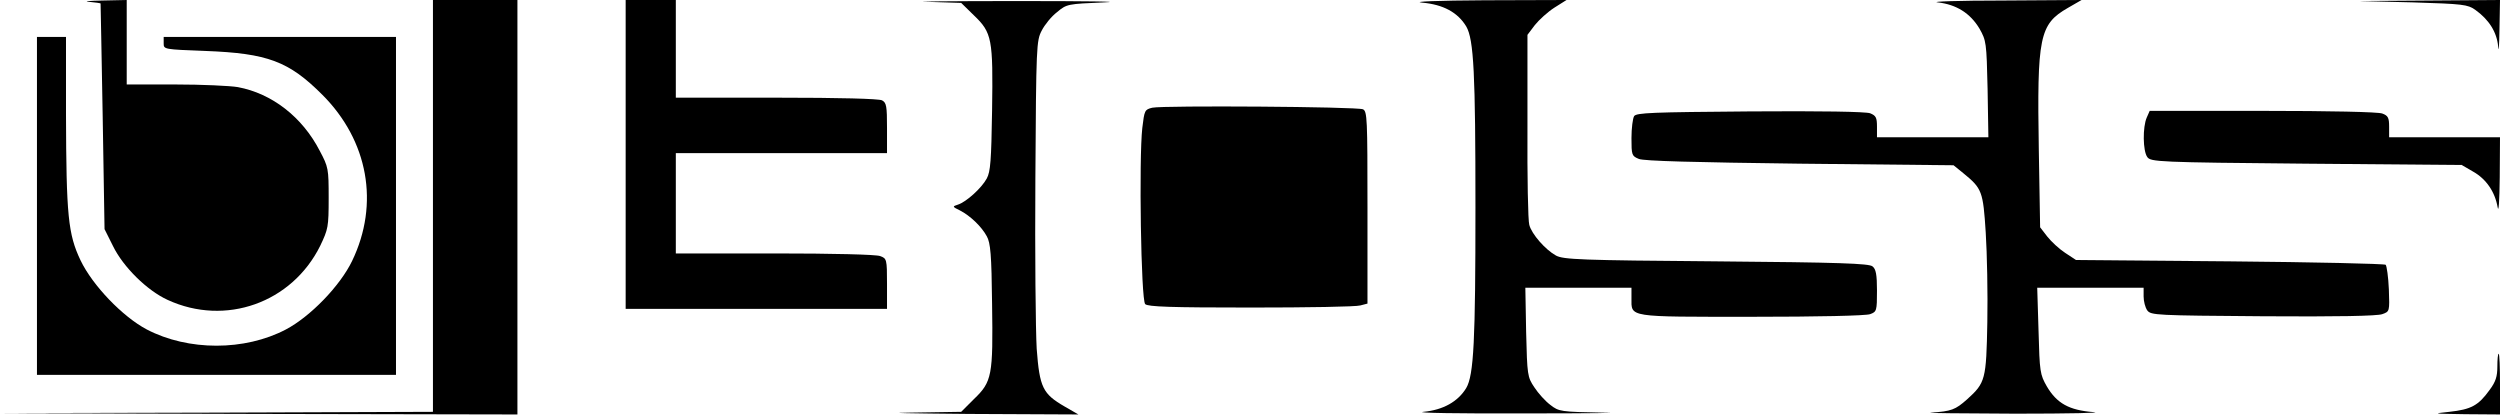
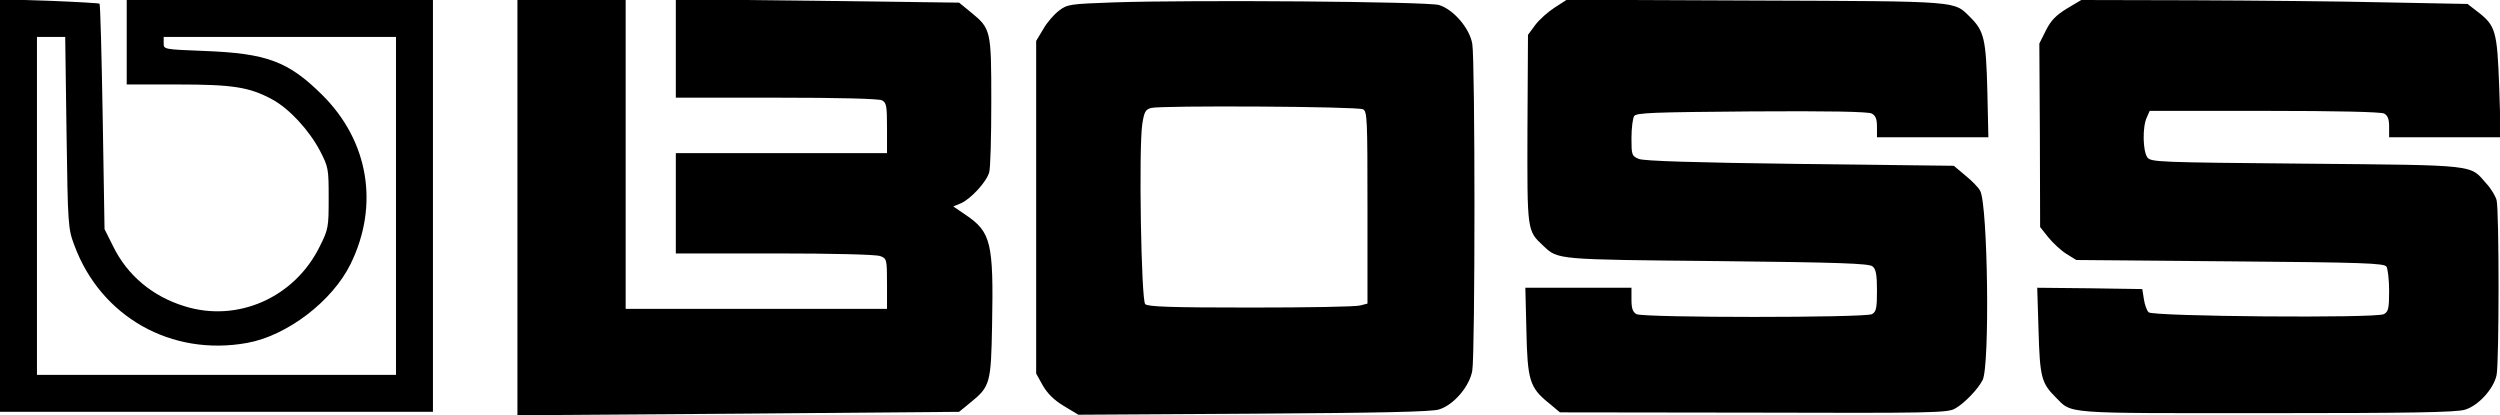
<svg xmlns="http://www.w3.org/2000/svg" version="1.0" viewBox="0 0 947 157" preserveAspectRatio="xMidYMid meet">
  <g transform="translate(0,157) scale(0.1,-0.1)" fill="currentColor" stroke="none">
-     <path d="M338 1563 c23 -2 42 -5 43 -6 0 -1 4 -194 8 -429 l7 -426 32 -64 c39 -80 130 -169 207 -204 219 -101 471 -11 578 205 30 63 32 71 32 181 0 111 -1 117 -34 179 -66 128 -181 217 -310 241 -29 5 -136 10 -237 10 l-184 0 0 160 0 160 -92 -2 c-51 -1 -74 -3 -50 -5z" />
-     <path d="M1640 790 l0 -780 -822 -3 -823 -2 983 -3 982 -2 0 785 0 785 -160 0 -160 0 0 -780z" />
-     <path d="M2370 985 l0 -585 495 0 495 0 0 95 c0 93 -1 96 -26 105 -15 6 -181 10 -400 10 l-374 0 0 190 0 190 400 0 400 0 0 95 c0 83 -2 96 -19 105 -13 6 -157 10 -400 10 l-381 0 0 185 0 185 -95 0 -95 0 0 -585z" />
-     <path d="M3513 1563 l128 -4 48 -47 c69 -66 73 -89 69 -361 -3 -189 -6 -231 -20 -257 -20 -37 -78 -89 -109 -99 -22 -7 -22 -8 7 -22 39 -20 82 -61 102 -98 14 -25 18 -69 20 -256 4 -272 0 -295 -69 -361 l-48 -48 -193 -3 c-106 -1 -6 -3 222 -5 l415 -2 -52 30 c-83 48 -95 72 -106 219 -4 69 -7 360 -5 646 3 502 4 521 24 559 11 22 37 54 58 70 37 31 40 31 179 37 78 3 -69 5 -328 5 -258 0 -412 -2 -342 -3z" />
-     <path d="M5387 1560 c80 -7 135 -37 167 -90 29 -49 35 -181 35 -685 0 -504 -6 -636 -35 -685 -31 -51 -87 -83 -162 -90 -37 -4 138 -7 388 -6 250 0 381 2 291 3 -159 3 -166 4 -198 29 -19 14 -46 44 -61 67 -26 39 -27 45 -31 209 l-3 168 201 0 201 0 0 -39 c0 -74 -19 -71 455 -71 251 0 434 4 449 10 25 9 26 13 26 89 0 61 -4 82 -17 92 -13 11 -124 15 -592 19 -517 4 -579 7 -607 22 -40 22 -92 81 -101 116 -5 15 -8 183 -7 374 l0 346 28 37 c16 20 49 50 74 66 l46 29 -310 -1 c-177 -1 -278 -5 -237 -9z" />
-     <path d="M7340 1561 c71 -8 123 -41 158 -99 26 -46 27 -52 31 -229 l3 -183 -211 0 -211 0 0 40 c0 35 -4 42 -26 51 -17 6 -185 9 -456 7 -368 -3 -430 -5 -438 -18 -5 -8 -10 -45 -10 -83 0 -64 1 -68 28 -79 18 -8 211 -13 609 -18 l583 -6 37 -30 c71 -58 75 -68 85 -226 5 -78 8 -231 6 -338 -4 -218 -7 -230 -77 -293 -44 -39 -59 -45 -136 -50 -27 -2 117 -3 320 -4 204 0 336 3 295 6 -92 7 -139 33 -177 98 -25 44 -27 54 -31 209 l-5 164 202 0 201 0 0 -33 c0 -18 6 -42 14 -53 14 -18 32 -19 438 -22 281 -2 434 1 452 8 28 10 28 10 25 94 -2 47 -8 88 -12 93 -5 4 -271 10 -591 13 l-582 5 -41 27 c-23 15 -53 43 -68 62 l-27 35 -5 293 c-7 429 2 476 110 538 l52 30 -300 -2 c-165 0 -275 -4 -245 -7z" />
-     <path d="M9140 1561 c191 -6 207 -8 236 -28 53 -38 82 -85 87 -139 2 -27 4 2 5 64 l2 112 -267 -2 -268 -2 205 -5z" />
-     <path d="M140 790 l0 -640 680 0 680 0 0 640 0 640 -440 0 -440 0 0 -24 c0 -23 0 -23 158 -29 236 -9 316 -39 443 -166 174 -174 217 -413 113 -629 -45 -94 -158 -211 -251 -260 -156 -82 -370 -82 -527 0 -91 48 -205 166 -251 262 -47 99 -54 169 -55 554 l0 292 -55 0 -55 0 0 -640z" />
-     <path d="M4365 1162 c-29 -7 -30 -10 -38 -77 -13 -115 -5 -651 11 -667 10 -10 96 -13 400 -13 213 0 399 3 415 8 l27 7 0 364 c0 337 -1 364 -17 372 -22 10 -756 15 -798 6z" />
-     <path d="M8132 1125 c-16 -36 -15 -127 2 -150 13 -18 39 -20 602 -25 l589 -5 43 -25 c50 -28 83 -77 93 -135 4 -23 7 24 8 113 l1 152 -210 0 -210 0 0 40 c0 34 -4 42 -26 50 -15 6 -199 10 -453 10 l-428 0 -11 -25z" />
-     <path d="M9460 182 c0 -38 -6 -58 -30 -90 -42 -58 -69 -73 -152 -82 -67 -7 -62 -7 60 -9 l132 -1 0 115 c0 63 -2 115 -5 115 -3 0 -5 -22 -5 -48z" />
+     <path d="M0 792 l0 -782 820 0 820 0 0 780 0 780 -580 0 -580 0 0 -160 0 -160 193 0 c211 0 272 -10 359 -57 64 -35 138 -115 180 -194 32 -62 33 -68 33 -179 0 -111 -1 -118 -34 -184 -95 -193 -311 -289 -512 -226 -121 37 -217 117 -271 228 l-32 64 -7 425 c-4 234 -9 427 -12 429 -2 2 -88 7 -190 11 l-187 6 0 -781z m252 276 c5 -354 6 -365 30 -428 100 -270 367 -421 654 -369 151 27 323 158 392 299 109 222 69 465 -107 640 -129 128 -210 158 -448 167 -152 6 -153 6 -153 29 l0 24 440 0 440 0 0 -640 0 -640 -680 0 -680 0 0 640 0 640 54 0 53 0 5 -362z" />
+     <path d="M1960 783 l0 -786 837 6 836 7 44 36 c74 60 77 73 81 293 6 312 -4 352 -100 417 l-47 32 29 12 c37 16 97 81 107 117 5 16 8 136 8 268 0 272 -1 276 -78 339 l-44 36 -536 7 -537 6 0 -186 0 -187 381 0 c243 0 387 -4 400 -10 17 -9 19 -22 19 -105 l0 -95 -400 0 -400 0 0 -190 0 -190 374 0 c219 0 385 -4 400 -10 25 -9 26 -12 26 -105 l0 -95 -495 0 -495 0 0 585 0 585 -205 0 -205 0 0 -787z" />
+     <path d="M4220 1561 c-166 -6 -177 -7 -208 -31 -19 -14 -46 -45 -60 -70 l-27 -45 0 -630 0 -630 25 -45 c18 -31 42 -55 80 -78 l55 -33 665 4 c474 3 675 7 701 16 56 17 116 88 126 147 11 64 11 1174 0 1238 -10 59 -71 130 -126 147 -41 13 -931 20 -1231 10z m943 -405 c16 -8 17 -35 17 -372 l0 -364 -27 -7 c-16 -5 -202 -8 -415 -8 -304 0 -390 3 -400 13 -15 15 -25 590 -11 682 7 46 12 55 33 61 34 10 781 6 803 -5z" />
+     <path d="M5890 1542 c-25 -16 -58 -45 -74 -66 l-28 -38 -2 -356 c-1 -392 -2 -385 61 -444 55 -52 49 -51 659 -57 463 -5 574 -9 587 -20 13 -10 17 -31 17 -92 0 -67 -3 -80 -19 -89 -27 -14 -865 -14 -892 0 -14 8 -19 21 -19 55 l0 45 -201 0 -201 0 4 -162 c4 -187 12 -216 84 -274 l43 -36 733 -1 c667 -2 736 -1 763 15 35 19 87 73 105 108 28 53 20 663 -9 717 -6 12 -31 38 -56 58 l-44 37 -583 7 c-396 5 -592 11 -610 19 -27 11 -28 15 -28 79 0 38 5 75 10 83 8 13 71 15 445 18 294 2 442 -1 455 -8 15 -8 20 -21 20 -50 l0 -40 211 0 211 0 -4 178 c-5 193 -12 224 -64 276 -64 63 -29 61 -814 64 l-715 3 -45 -29z" />
+     <path d="M7830 1538 c-42 -26 -61 -45 -80 -83 l-25 -50 2 -347 1 -348 31 -39 c18 -22 48 -50 69 -63 l37 -23 583 -5 c503 -4 584 -7 592 -20 5 -8 10 -50 10 -92 0 -67 -3 -79 -20 -88 -29 -16 -875 -9 -891 7 -7 7 -15 29 -18 50 l-6 38 -199 3 -199 2 5 -162 c5 -176 11 -199 64 -252 65 -65 18 -61 799 -61 546 0 720 3 752 13 51 15 109 79 120 131 10 47 10 628 0 663 -4 15 -21 44 -39 63 -63 72 -28 69 -681 75 -567 5 -589 6 -603 24 -17 24 -19 115 -2 151 l11 25 434 0 c280 0 441 -4 454 -10 14 -8 19 -21 19 -50 l0 -40 212 0 211 0 -6 191 c-8 214 -13 232 -85 287 l-35 27 -311 6 c-171 4 -500 7 -731 8 l-421 1 -54 -32z" />
  </g>
</svg>
